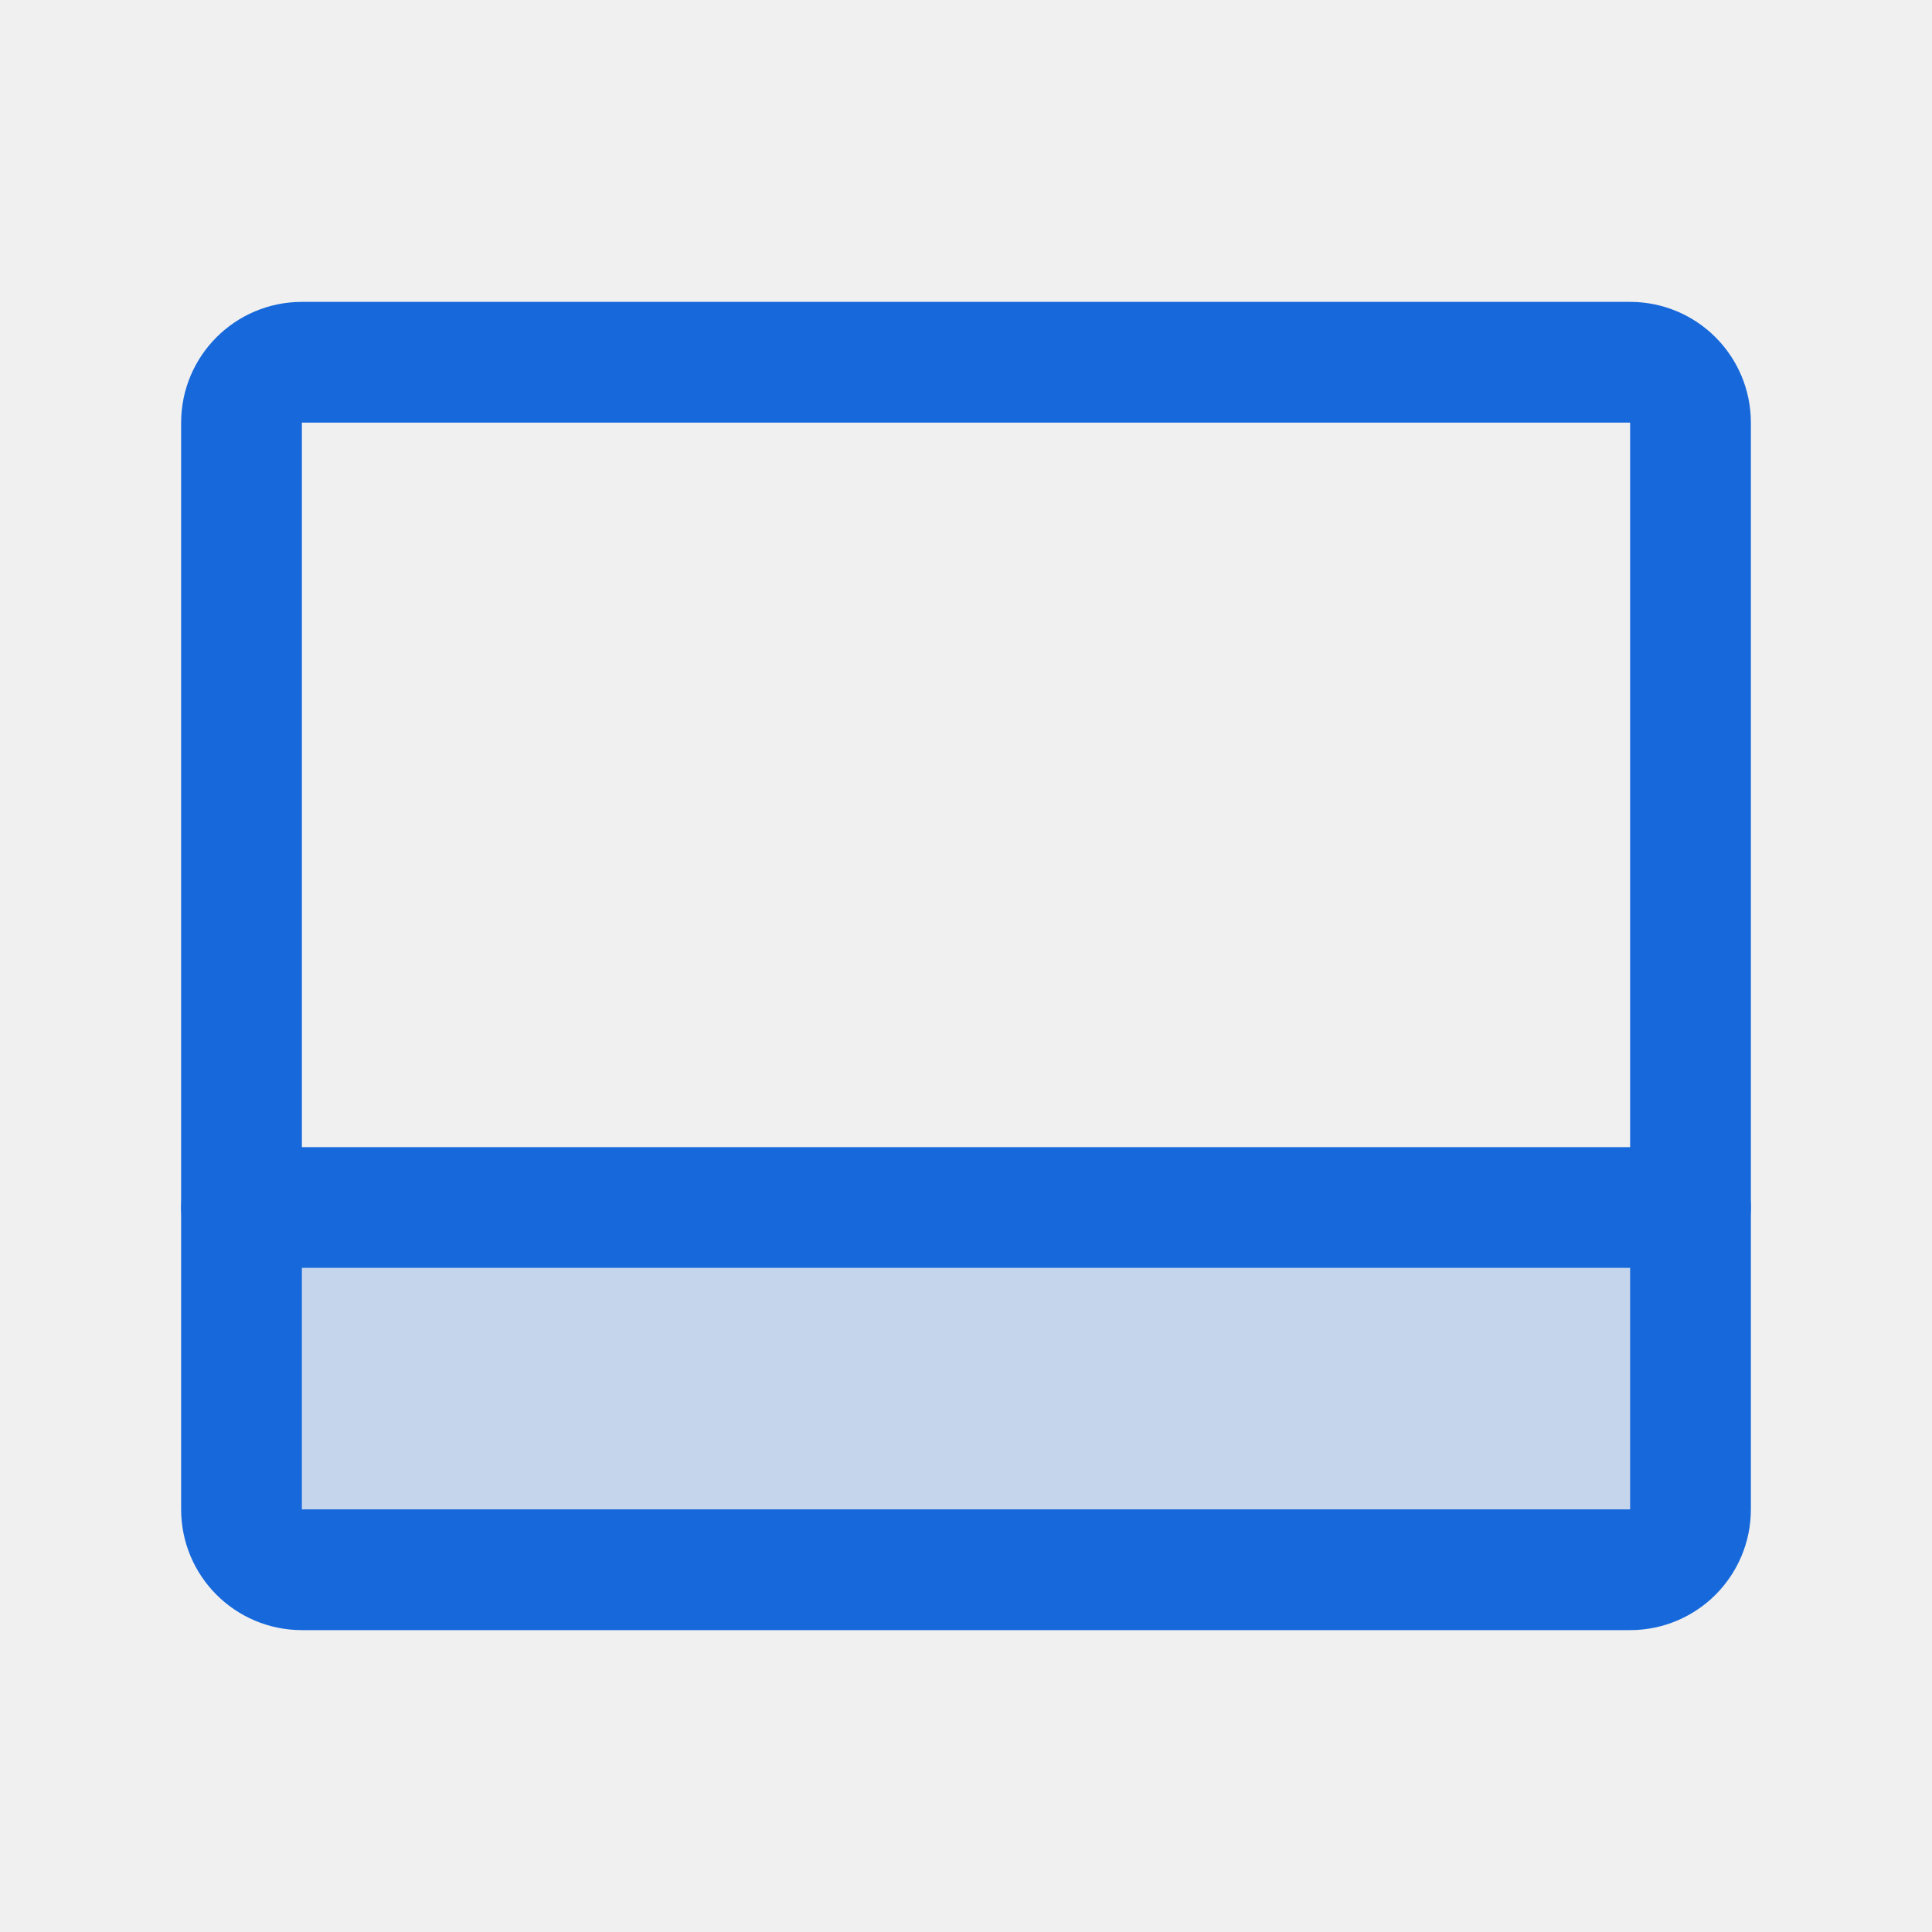
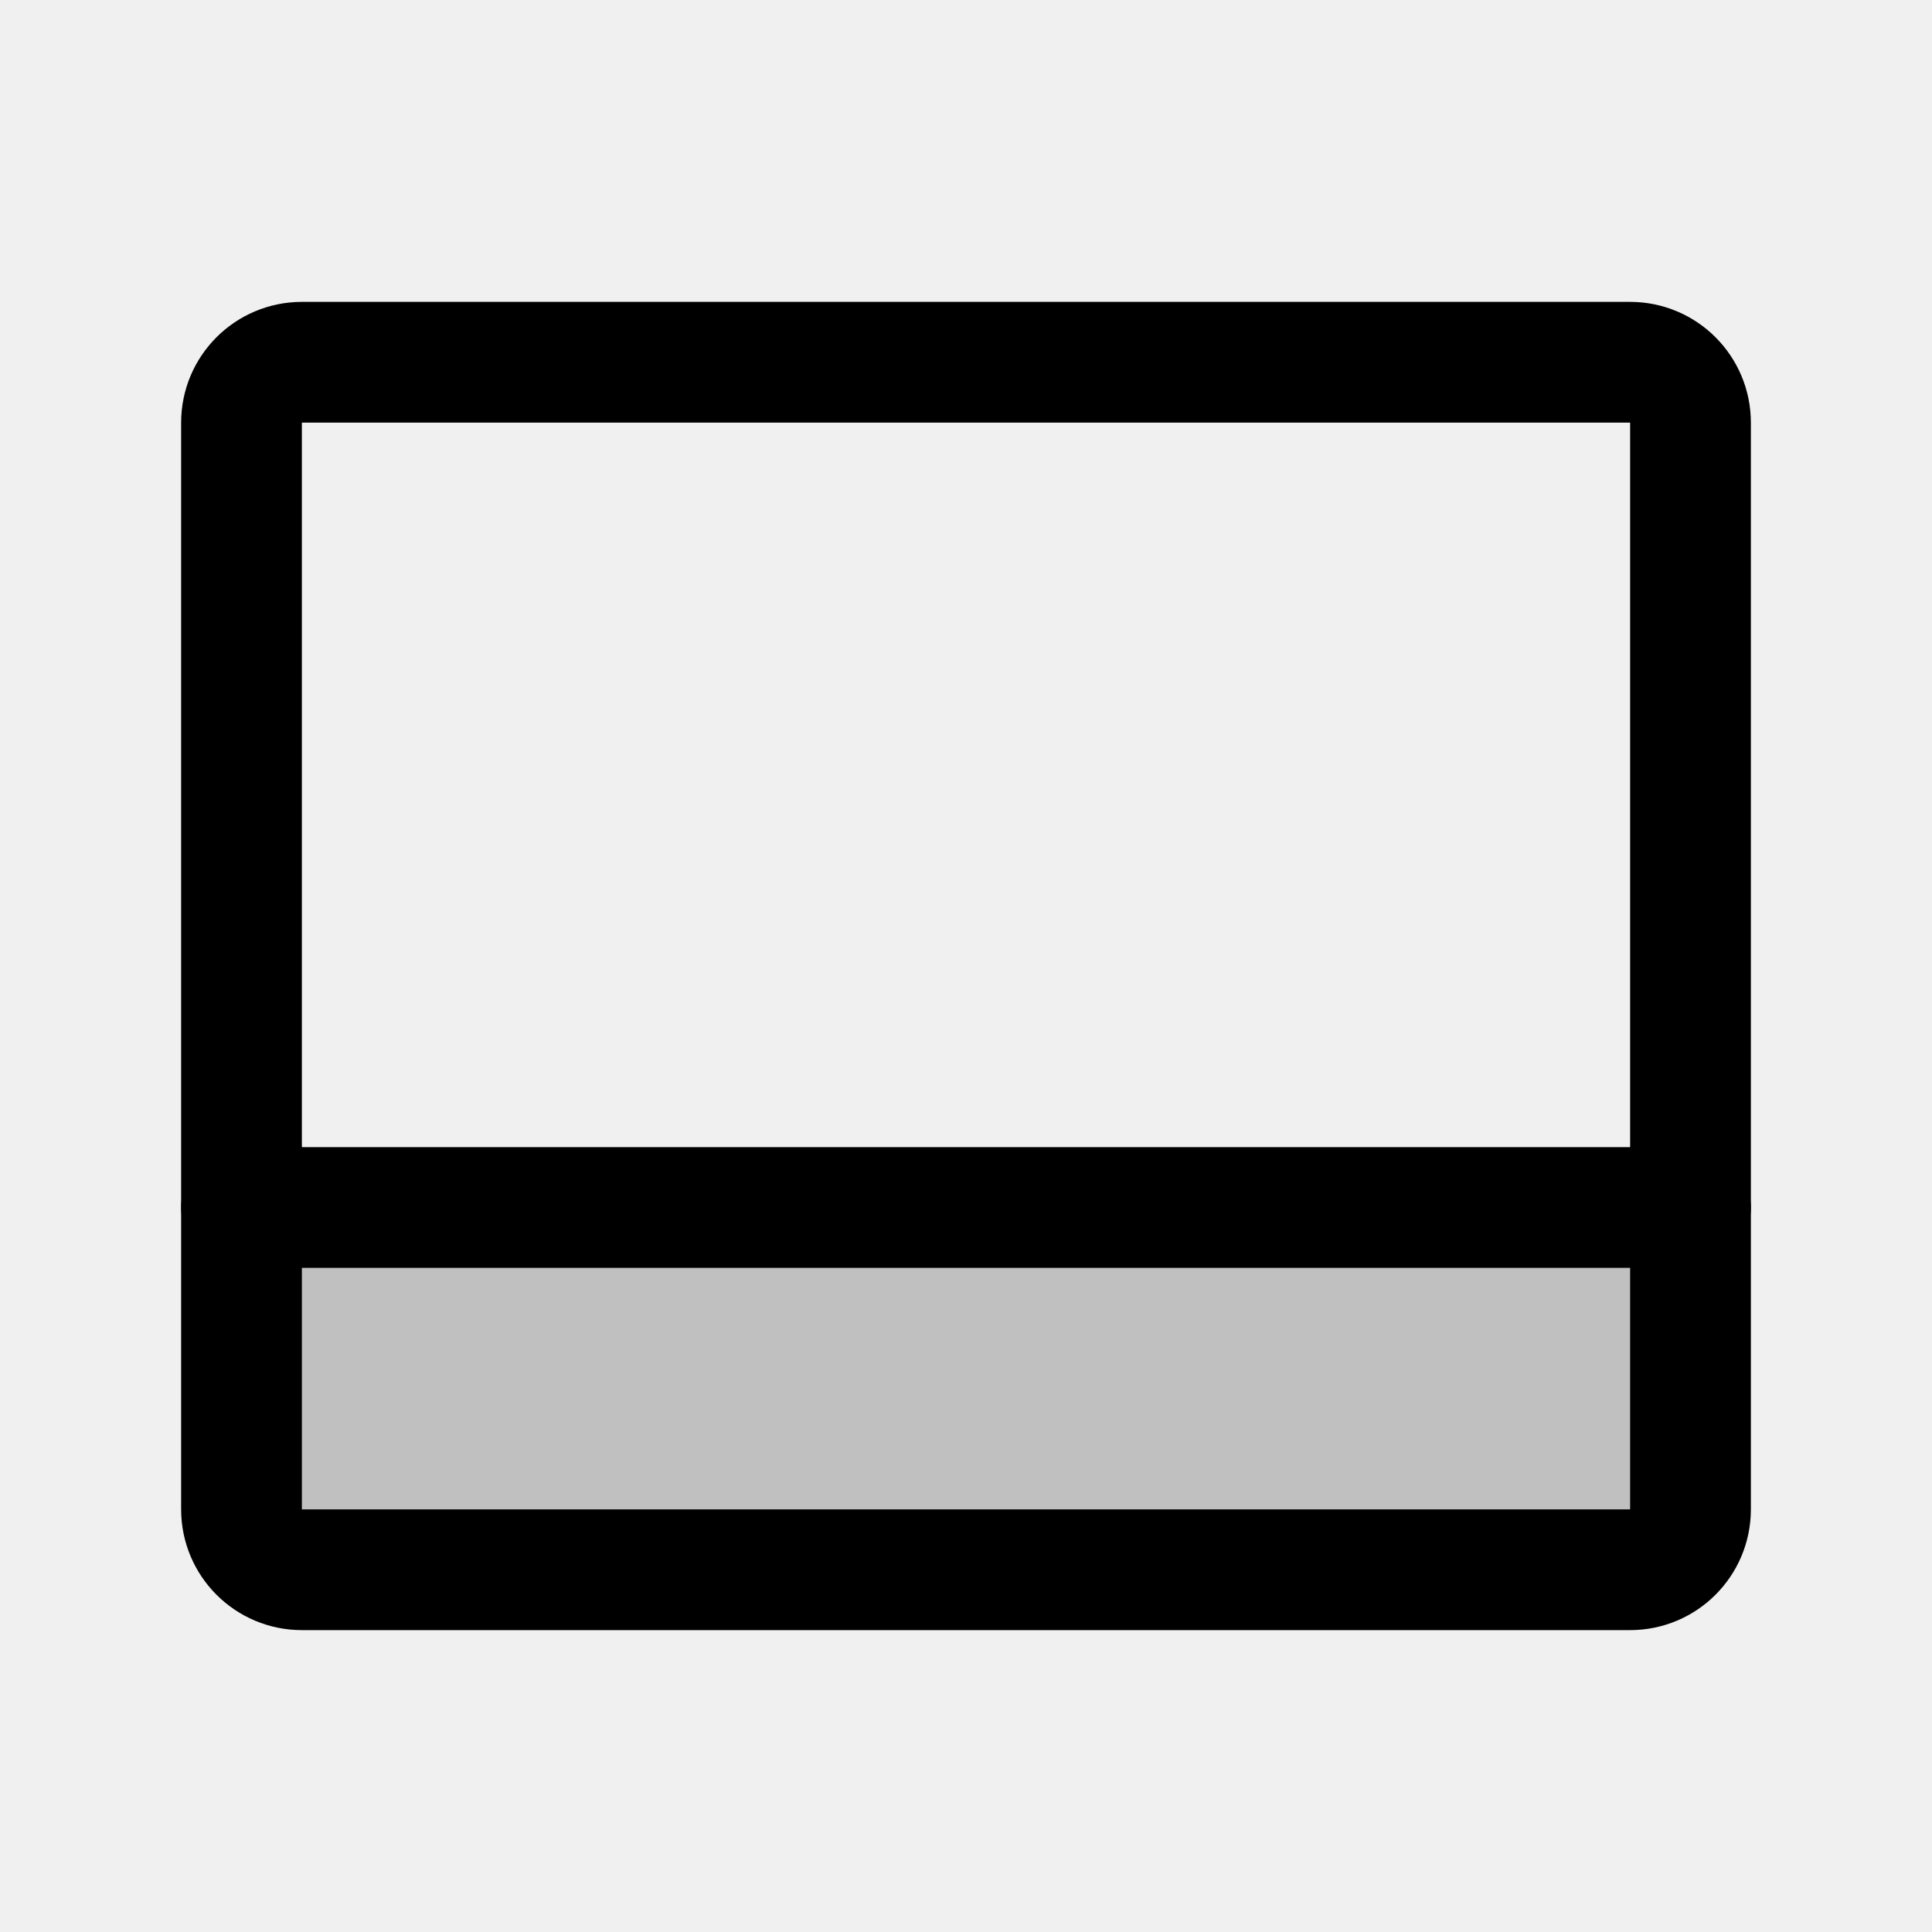
<svg xmlns="http://www.w3.org/2000/svg" width="32" height="32" viewBox="0 0 32 32" fill="none">
  <g clip-path="url(#clip0_904_8421)">
-     <path opacity="0.2" d="M28 20L4 20L4 25C4 25.265 4.105 25.52 4.293 25.707C4.48 25.895 4.735 26 5 26L27 26C27.265 26 27.52 25.895 27.707 25.707C27.895 25.52 28 25.265 28 25L28 20Z" fill="#1769DB" />
-     <path d="M5 26L27 26C27.552 26 28 25.552 28 25L28 7C28 6.448 27.552 6 27 6L5 6C4.448 6 4 6.448 4 7L4 25C4 25.552 4.448 26 5 26Z" stroke="#1769DB" stroke-width="2" stroke-linecap="round" stroke-linejoin="round" />
-     <path d="M28 20L4 20" stroke="#1769DB" stroke-width="2" stroke-linecap="round" stroke-linejoin="round" />
+     <path opacity="0.2" d="M28 20L4 20L4 25C4 25.265 4.105 25.52 4.293 25.707C4.48 25.895 4.735 26 5 26L27 26C27.265 26 27.52 25.895 27.707 25.707C27.895 25.52 28 25.265 28 25L28 20Z" fill="currentColor" />
+     <path d="M5 26L27 26C27.552 26 28 25.552 28 25L28 7C28 6.448 27.552 6 27 6L5 6C4.448 6 4 6.448 4 7L4 25C4 25.552 4.448 26 5 26Z" stroke="currentColor" stroke-width="2" stroke-linecap="round" stroke-linejoin="round" />
+     <path d="M28 20L4 20" stroke="currentColor" stroke-width="2" stroke-linecap="round" stroke-linejoin="round" />
  </g>
  <defs>
    <clipPath id="clip0_904_8421">
      <rect width="32" height="32" fill="white" transform="matrix(-1 0 0 -1 32 32)" />
    </clipPath>
  </defs>
</svg>
